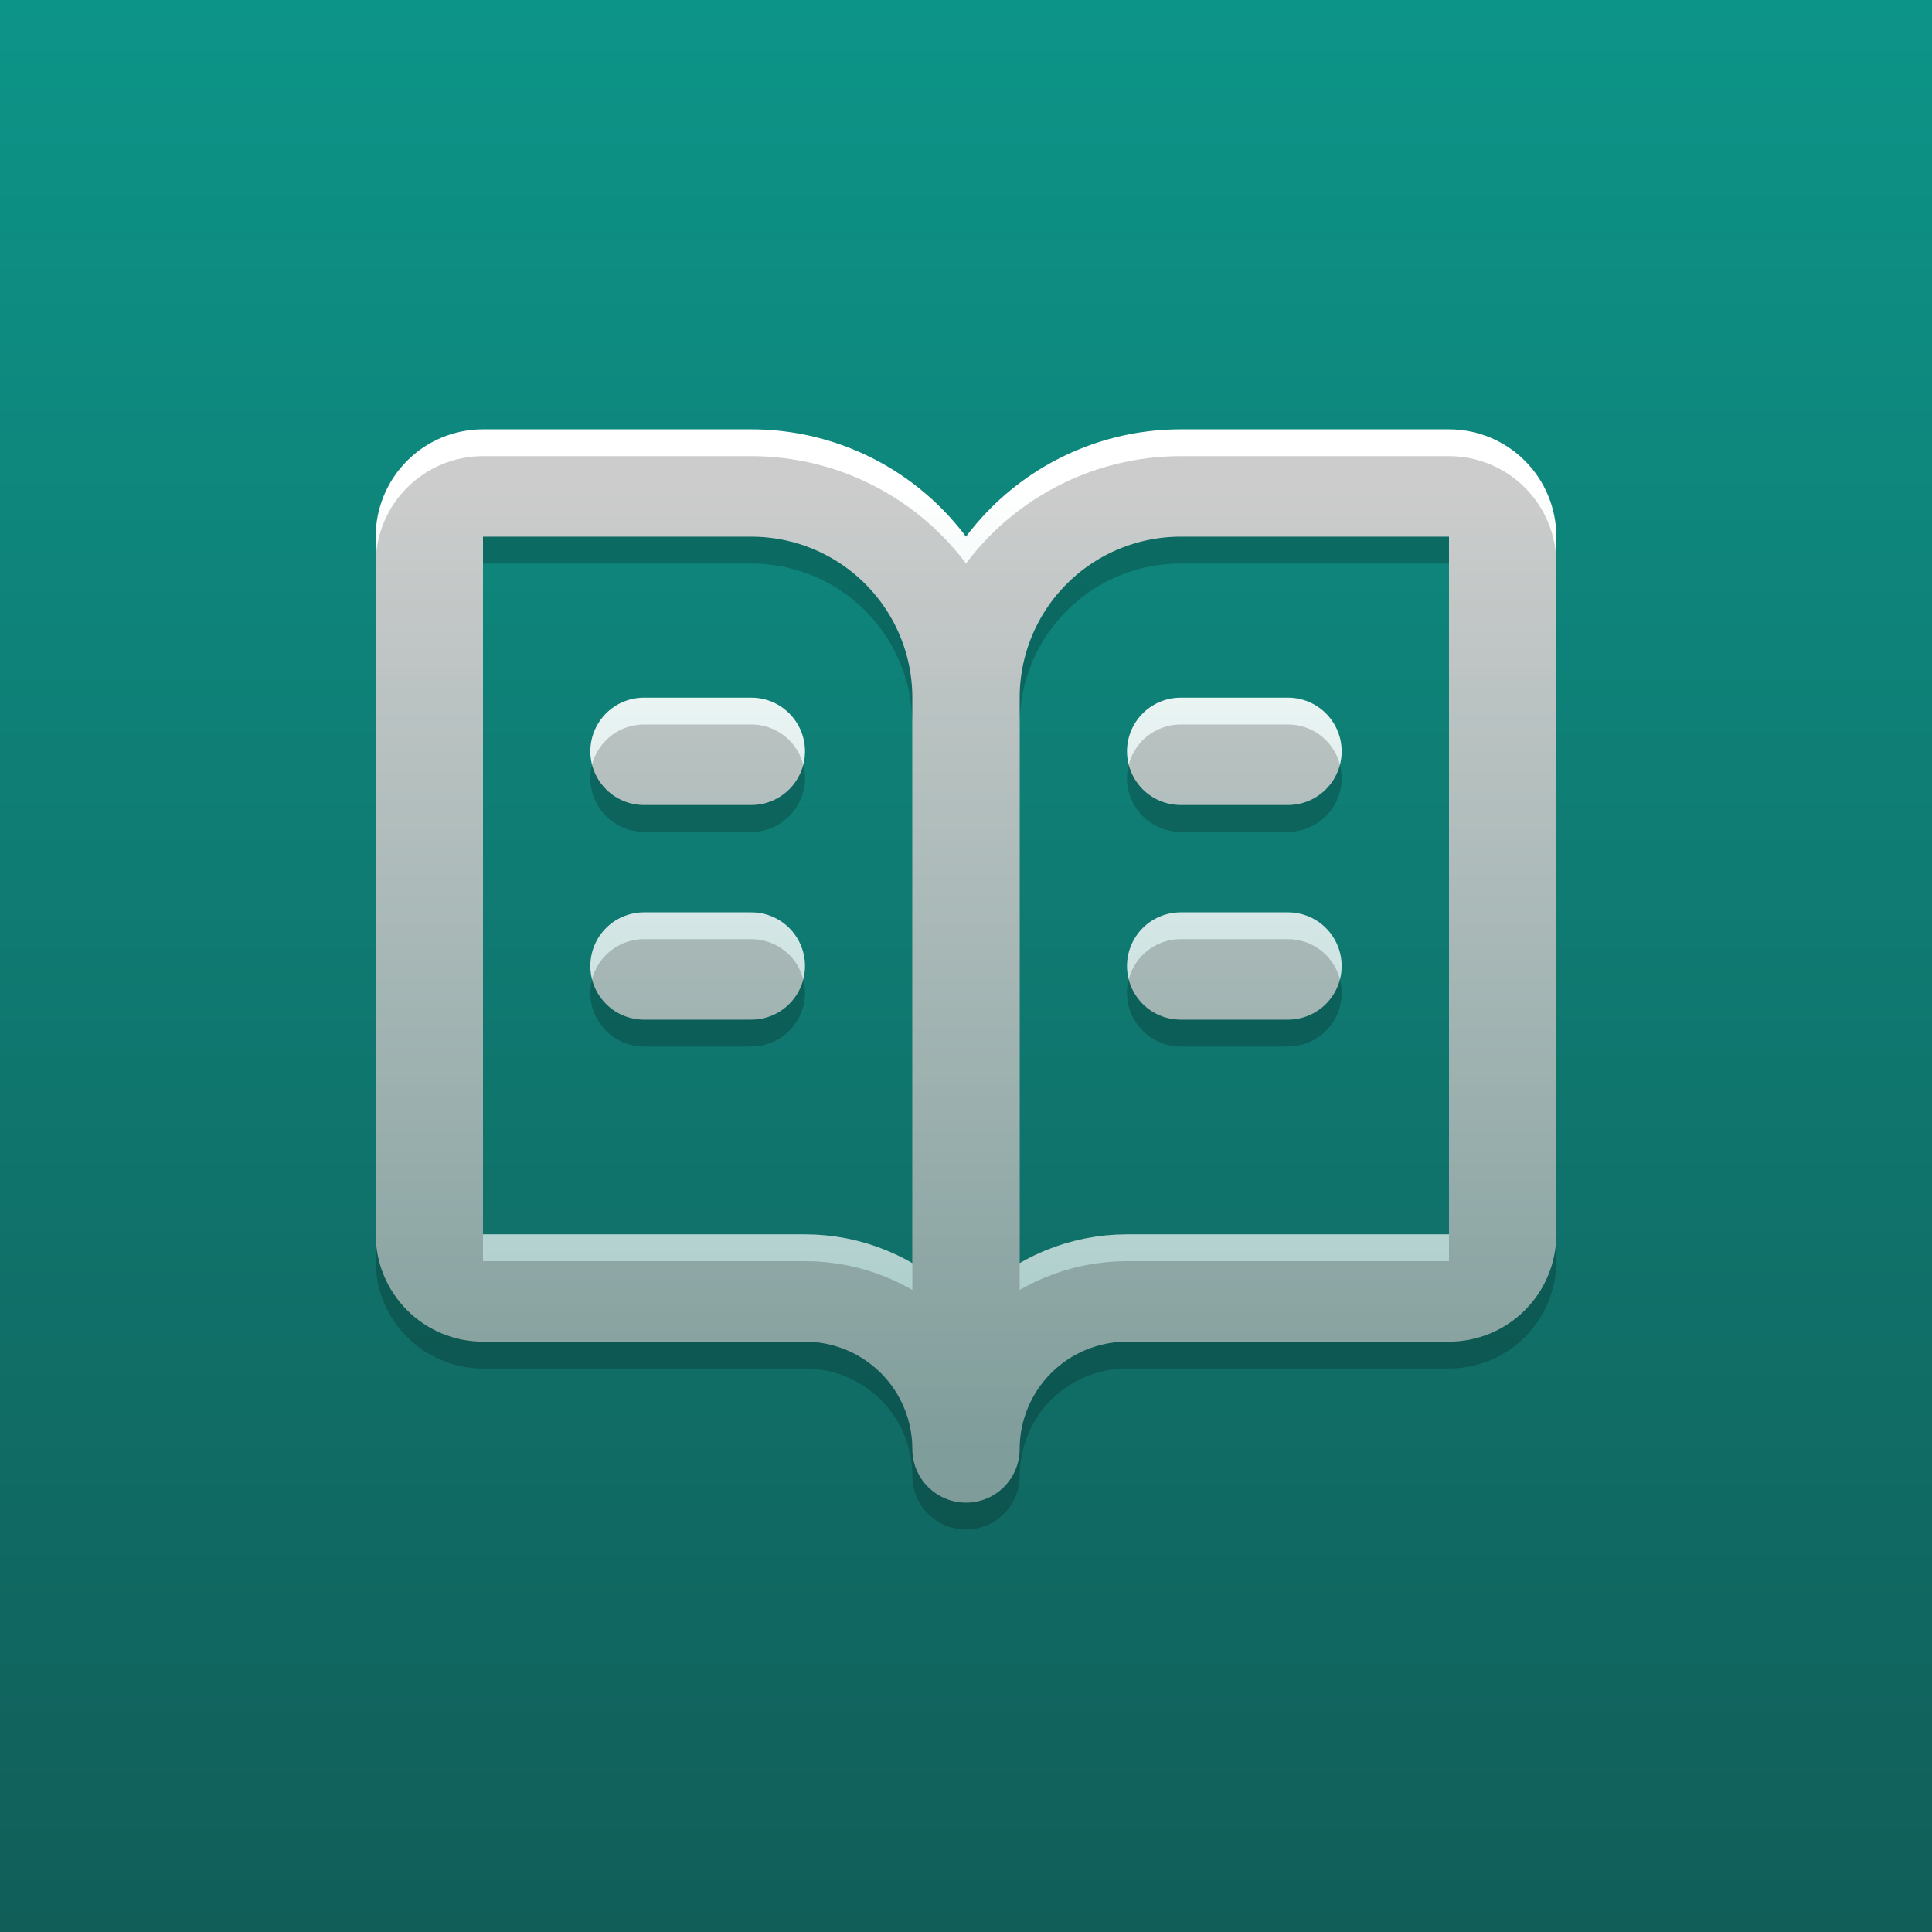
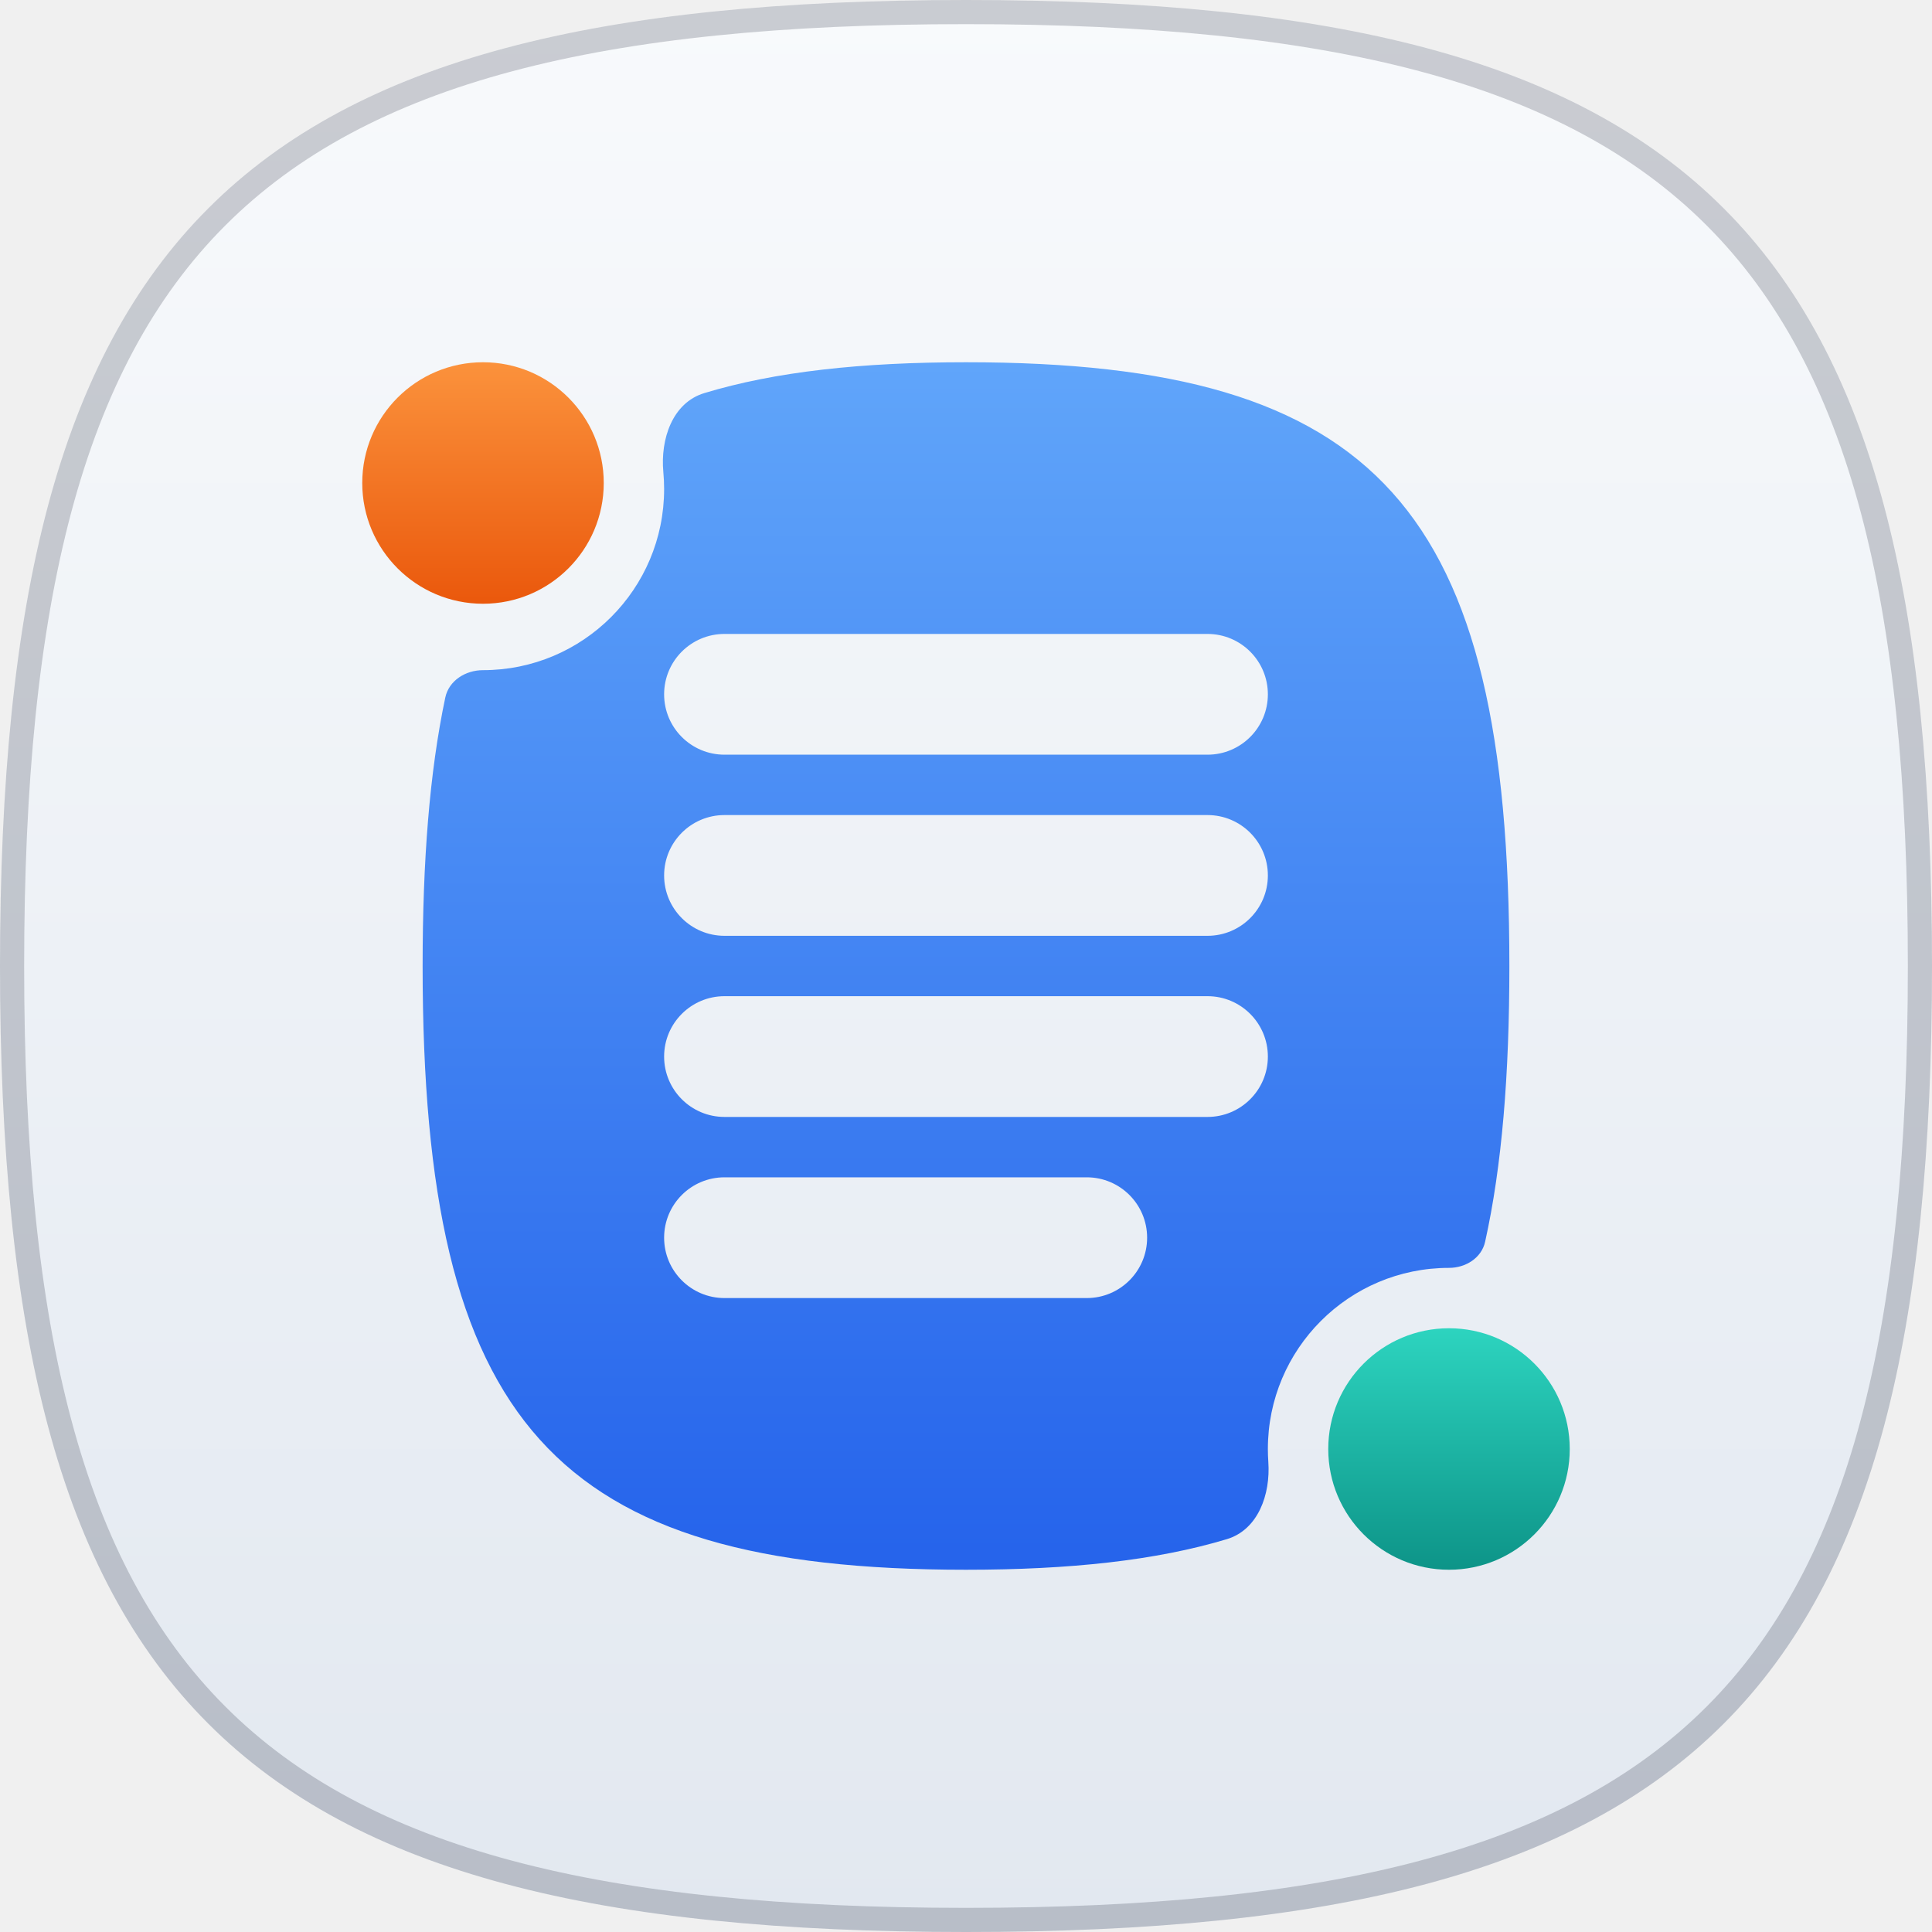
- <svg xmlns="http://www.w3.org/2000/svg" width="72" height="72" viewBox="0 0 72 72" fill="none">
-   <rect width="72" height="72" fill="url(#paint0_linear_118_13)" />
-   <path d="M36 26C36 23.878 35.157 21.843 33.657 20.343C32.157 18.843 30.122 18 28 18H18C17.47 18 16.961 18.211 16.586 18.586C16.211 18.961 16 19.47 16 20V46C16 46.53 16.211 47.039 16.586 47.414C16.961 47.789 17.47 48 18 48H30C31.591 48 33.117 48.632 34.243 49.757C35.368 50.883 36 52.409 36 54M36 26C36 23.878 36.843 21.843 38.343 20.343C39.843 18.843 41.878 18 44 18H54C54.53 18 55.039 18.211 55.414 18.586C55.789 18.961 56 19.47 56 20V46C56 46.53 55.789 47.039 55.414 47.414C55.039 47.789 54.53 48 54 48H42C40.409 48 38.883 48.632 37.757 49.757C36.632 50.883 36 52.409 36 54M36 26V54M44 36H48M44 28H48M24 36H28M24 28H28" stroke="url(#paint1_linear_118_13)" stroke-width="4" stroke-linecap="round" stroke-linejoin="round" />
-   <path d="M36 27C36 24.878 35.157 22.843 33.657 21.343C32.157 19.843 30.122 19 28 19H18C17.47 19 16.961 19.211 16.586 19.586C16.211 19.961 16 20.47 16 21V47C16 47.53 16.211 48.039 16.586 48.414C16.961 48.789 17.47 49 18 49H30C31.591 49 33.117 49.632 34.243 50.757C35.368 51.883 36 53.409 36 55M36 27C36 24.878 36.843 22.843 38.343 21.343C39.843 19.843 41.878 19 44 19H54C54.53 19 55.039 19.211 55.414 19.586C55.789 19.961 56 20.47 56 21V47C56 47.53 55.789 48.039 55.414 48.414C55.039 48.789 54.53 49 54 49H42C40.409 49 38.883 49.632 37.757 50.757C36.632 51.883 36 53.409 36 55M36 27V55M44 37H48M44 29H48M24 37H28M24 29H28" stroke="black" stroke-opacity="0.2" stroke-width="4" stroke-linecap="round" stroke-linejoin="round" />
+ <svg xmlns="http://www.w3.org/2000/svg" width="320" height="320" viewBox="0 0 320 320" fill="none">
+   <g clip-path="url(#clip0_816_5685)">
+     <path d="M160 0C281.326 0 320 38.674 320 160C320 281.326 281.326 320 160 320C38.674 320 0 281.326 0 160C0 38.674 38.674 0 160 0Z" fill="url(#paint0_linear_816_5685)" />
+     <path d="M160 2C220.573 2 259.85 11.683 284.083 35.917C308.317 60.15 318 99.427 318 160C318 220.573 308.317 259.85 284.083 284.083C259.85 308.317 220.573 318 160 318C99.427 318 60.15 308.317 35.917 284.083C11.683 259.85 2 220.573 2 160C2 99.427 11.683 60.15 35.917 35.917C60.15 11.683 99.427 2 160 2Z" stroke="#0F172A" stroke-opacity="0.2" stroke-width="4" />
+     <g clip-path="url(#clip1_816_5685)">
+       <path fill-rule="evenodd" clip-rule="evenodd" d="M109.999 81C109.999 97.569 96.568 111 79.999 111C77.112 111 74.349 112.718 73.752 115.542C71.15 127.852 69.999 142.56 69.999 160C69.999 235.829 91.753 260 159.999 260C177.228 260 191.494 258.459 203.195 254.936C208.379 253.375 210.454 247.536 210.074 242.135C210.024 241.43 209.999 240.718 209.999 240C209.999 223.431 223.43 210 239.999 210C242.754 210 245.384 208.367 245.982 205.677C248.771 193.122 249.999 178.02 249.999 160C249.999 84.171 228.245 60 159.999 60C142.695 60 128.38 61.554 116.651 65.11C111.379 66.708 109.361 72.711 109.87 78.197C109.955 79.12 109.999 80.055 109.999 81ZM119.999 105C114.476 105 109.999 109.477 109.999 115C109.999 120.523 114.476 125 119.999 125H199.999C205.522 125 209.999 120.523 209.999 115C209.999 109.477 205.522 105 199.999 105H119.999ZM109.999 145C109.999 139.477 114.476 135 119.999 135H199.999C205.522 135 209.999 139.477 209.999 145C209.999 150.523 205.522 155 199.999 155H119.999C114.476 155 109.999 150.523 109.999 145ZM119.999 165C114.476 165 109.999 169.477 109.999 175C109.999 180.523 114.476 185 119.999 185H199.999C205.522 185 209.999 180.523 209.999 175C209.999 169.477 205.522 165 199.999 165H119.999ZM109.999 205C109.999 199.477 114.476 195 119.999 195H179.999C185.522 195 189.999 199.477 189.999 205C189.999 210.523 185.522 215 179.999 215H119.999C114.476 215 109.999 210.523 109.999 205Z" fill="url(#paint1_linear_816_5685)" />
+       <circle cx="80" cy="80" r="20" fill="url(#paint2_linear_816_5685)" />
+       <circle cx="240" cy="240" r="20" fill="url(#paint3_linear_816_5685)" />
+     </g>
+   </g>
  <defs>
-     <linearGradient id="paint0_linear_118_13" x1="36" y1="0" x2="36" y2="72" gradientUnits="userSpaceOnUse">
-       <stop stop-color="#0D9488" />
-       <stop offset="1" stop-color="#115E59" />
+     <linearGradient id="paint0_linear_816_5685" x1="160" y1="0" x2="160" y2="320" gradientUnits="userSpaceOnUse">
+       <stop stop-color="#F8FAFC" />
+       <stop offset="1" stop-color="#E2E8F0" />
    </linearGradient>
-     <linearGradient id="paint1_linear_118_13" x1="36" y1="18" x2="36" y2="54" gradientUnits="userSpaceOnUse">
-       <stop stop-color="white" />
-       <stop offset="1" stop-color="white" stop-opacity="0.6" />
+     <linearGradient id="paint1_linear_816_5685" x1="159.999" y1="60" x2="159.999" y2="260" gradientUnits="userSpaceOnUse">
+       <stop stop-color="#60A5FA" />
+       <stop offset="1" stop-color="#2563EB" />
    </linearGradient>
+     <linearGradient id="paint2_linear_816_5685" x1="80" y1="60" x2="80" y2="100" gradientUnits="userSpaceOnUse">
+       <stop stop-color="#FB923C" />
+       <stop offset="1" stop-color="#EA580C" />
+     </linearGradient>
+     <linearGradient id="paint3_linear_816_5685" x1="240" y1="220" x2="240" y2="260" gradientUnits="userSpaceOnUse">
+       <stop stop-color="#2DD4BF" />
+       <stop offset="1" stop-color="#0D9488" />
+     </linearGradient>
+     <clipPath id="clip0_816_5685">
+       <rect width="320" height="320" fill="white" />
+     </clipPath>
+     <clipPath id="clip1_816_5685">
+       <rect width="240" height="240" fill="white" transform="translate(40 40)" />
+     </clipPath>
  </defs>
</svg>
